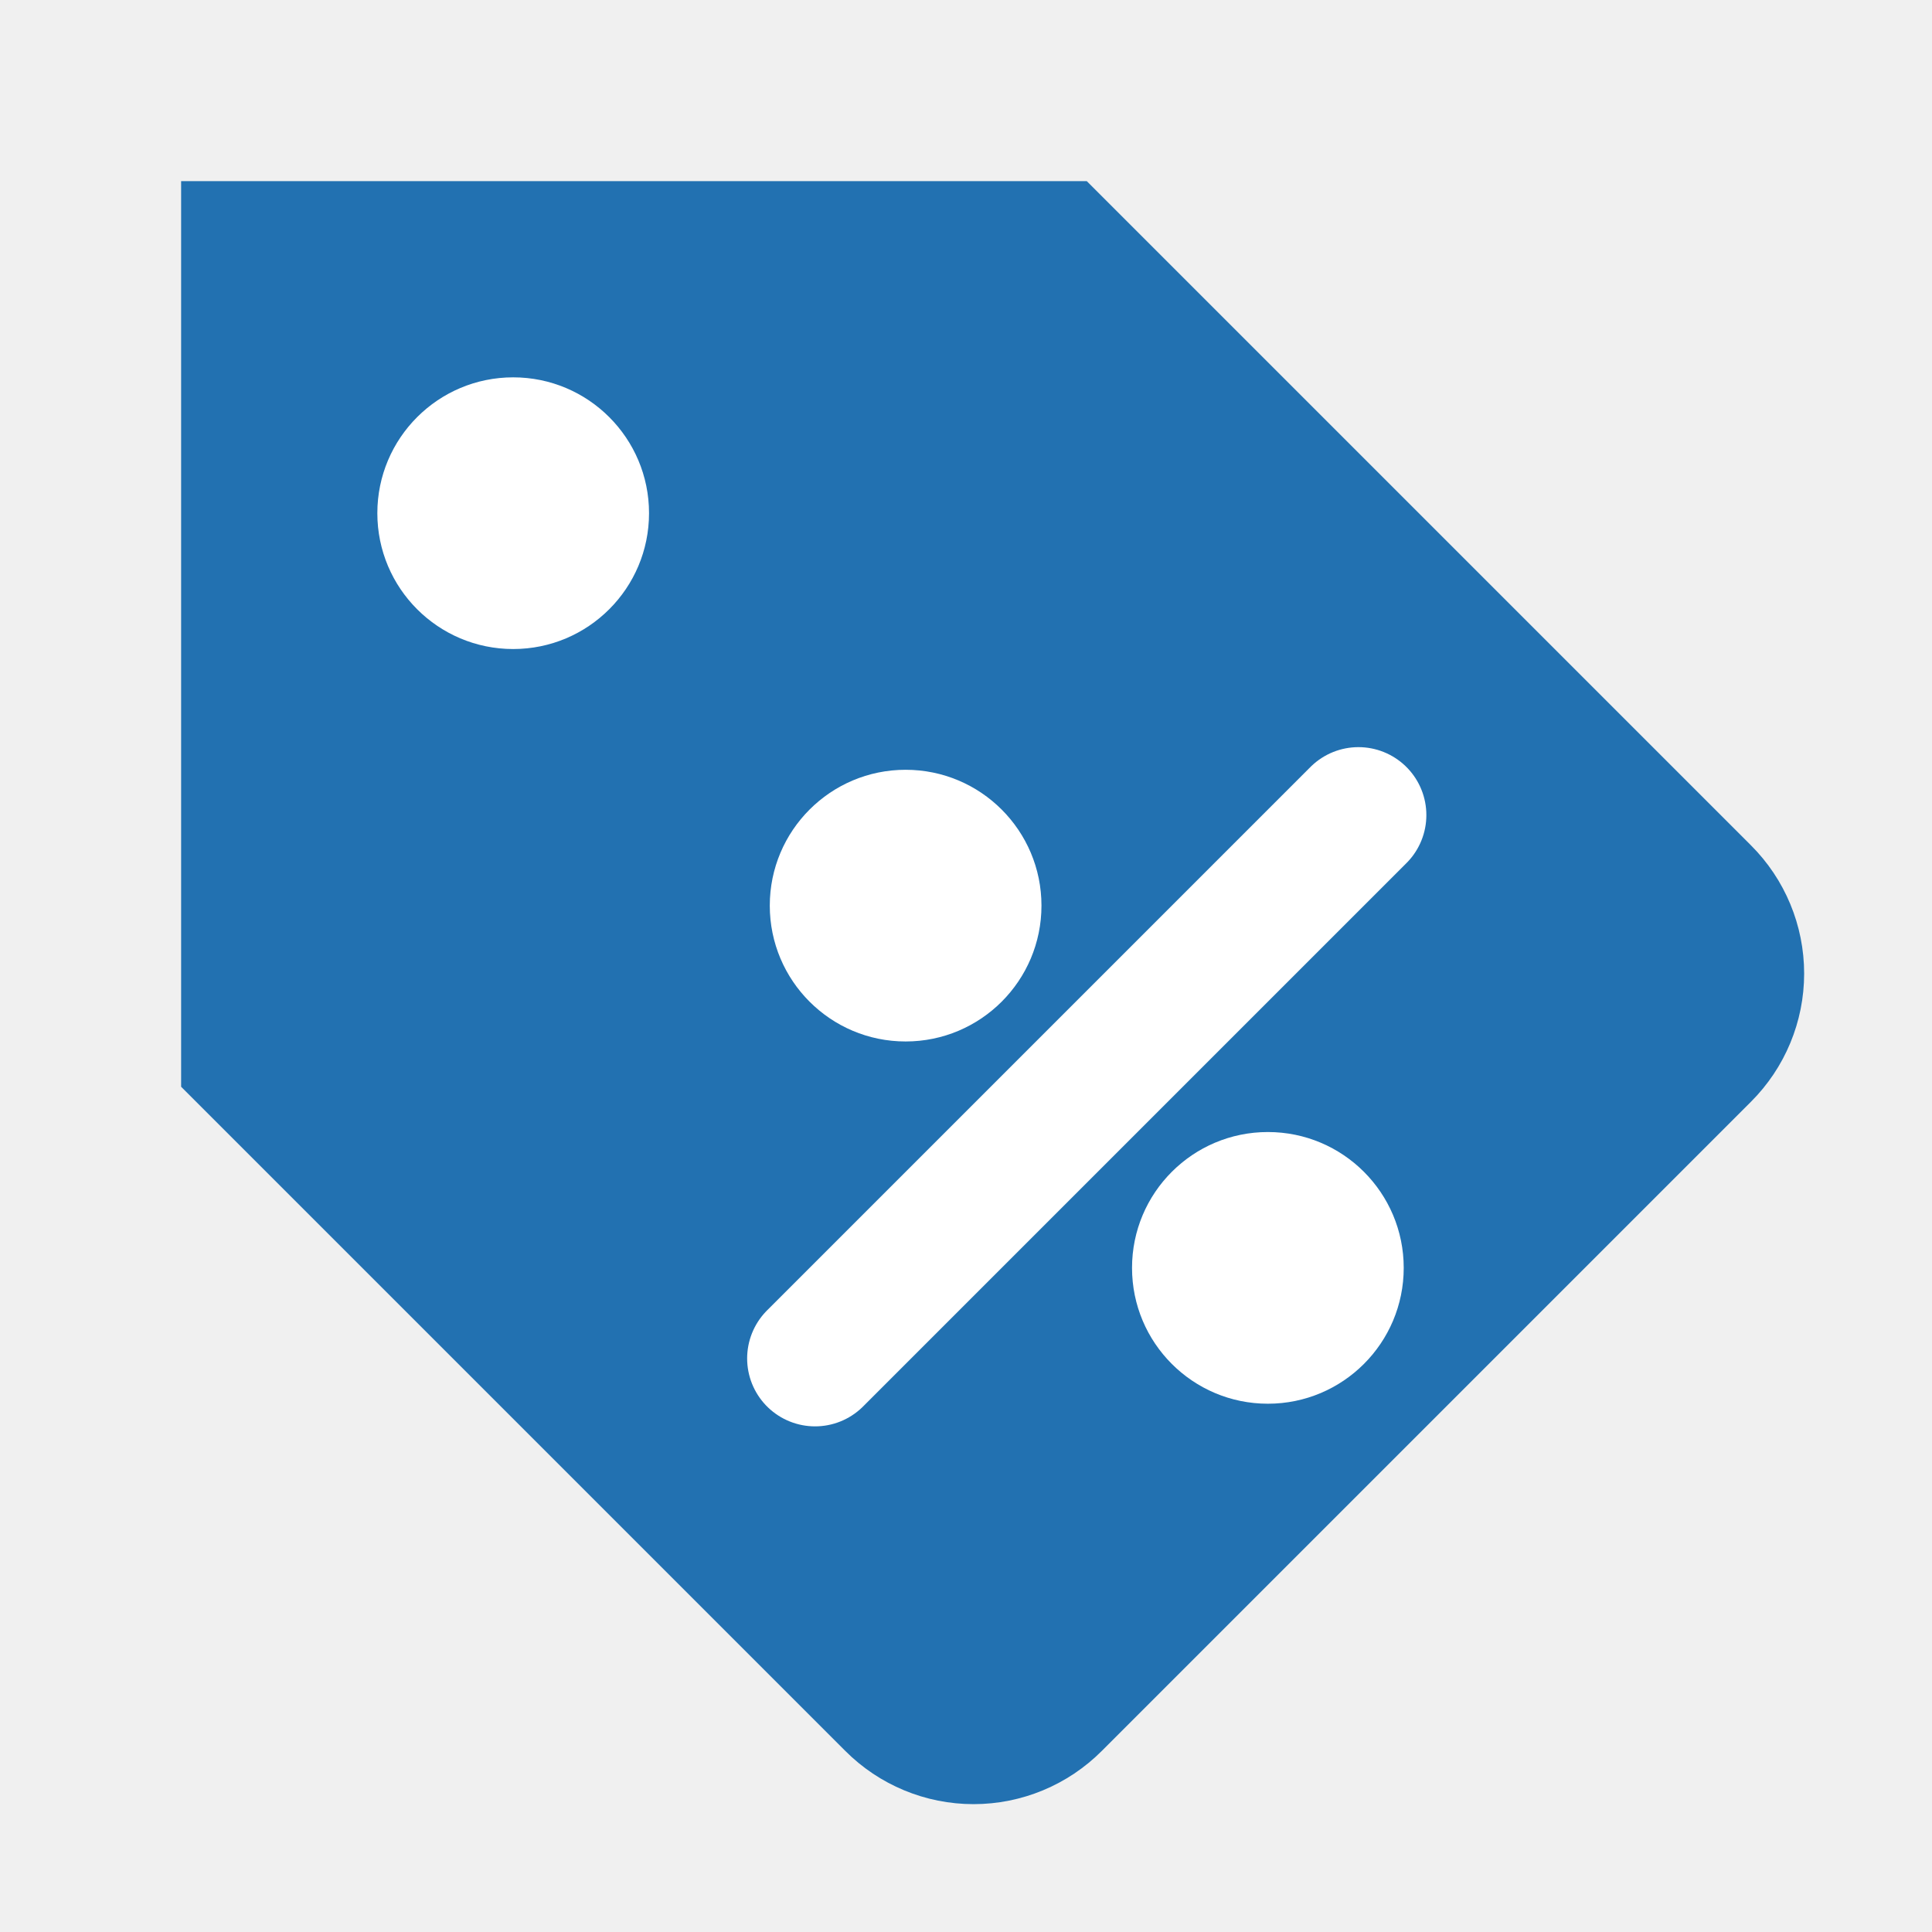
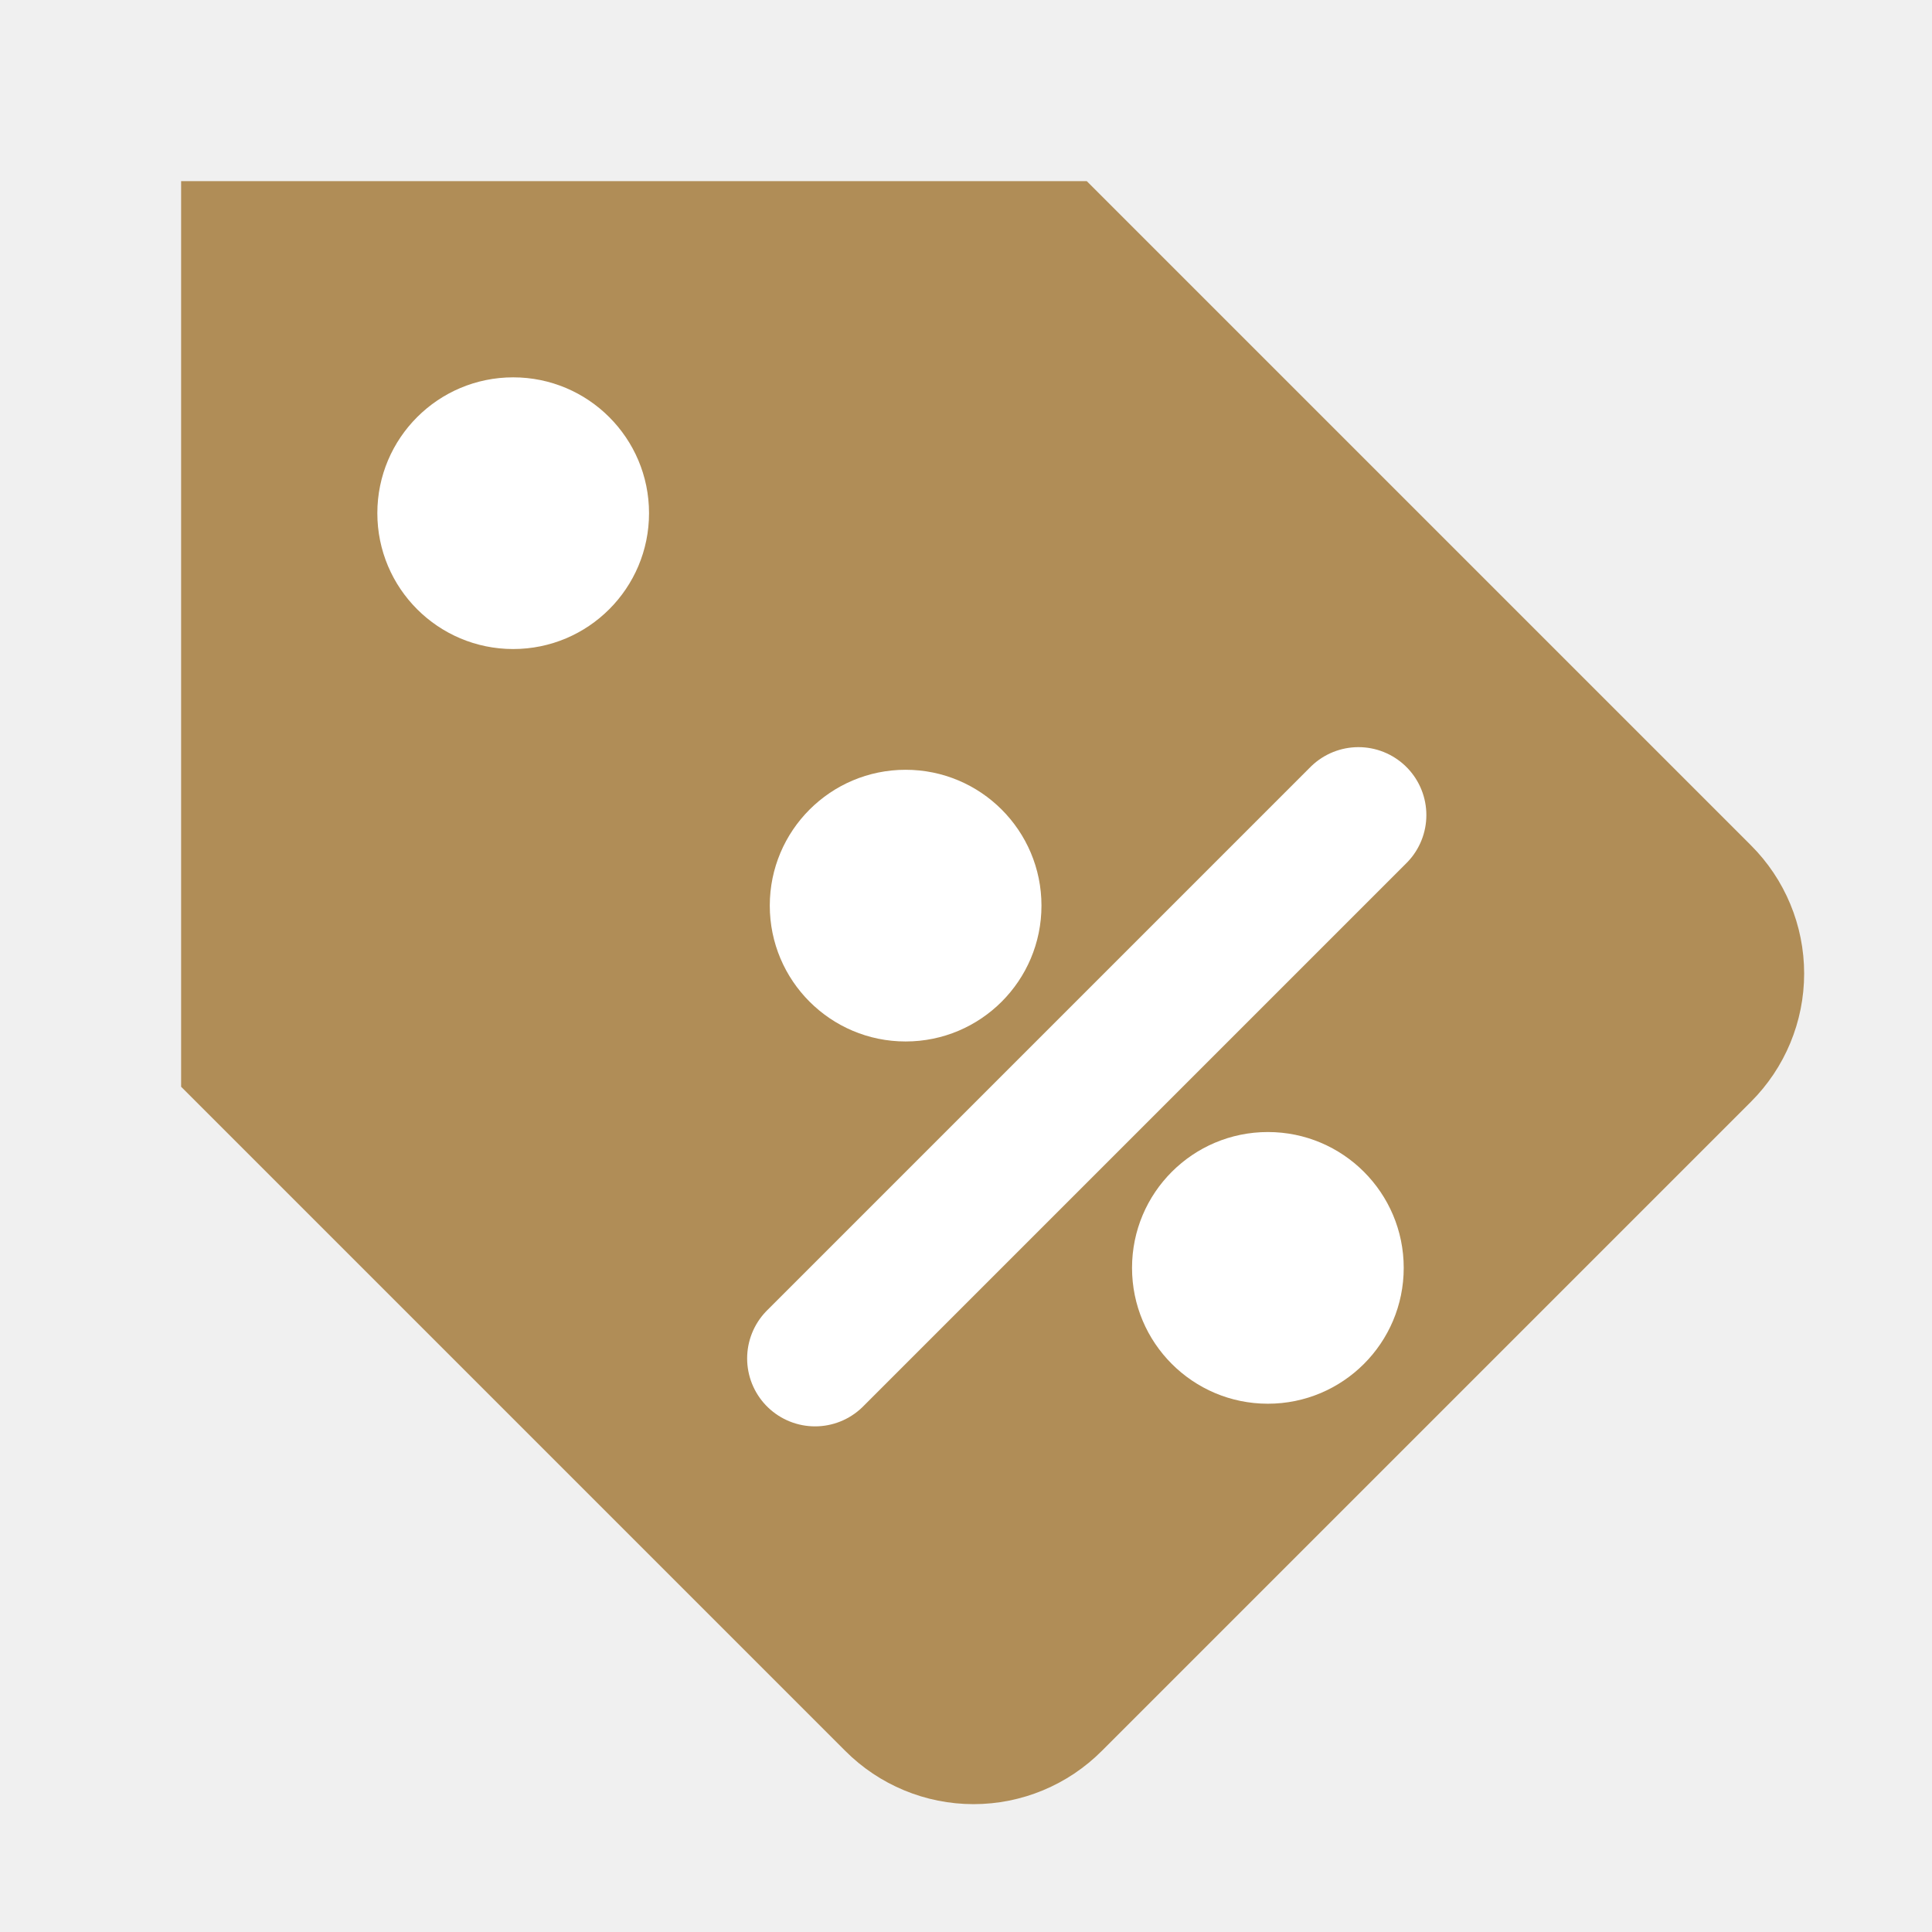
<svg xmlns="http://www.w3.org/2000/svg" viewBox="0 0 128 128" width="128" height="128" role="img" aria-label="HDiscount">
-   <path fill="#2271b1" d="M12 12h60l44 44a12 12 0 0 1 0 17l-43 43a12 12 0 0 1-17 0L12 72z" />
+   <path fill="#b08d57" d="M12 12h60l44 44a12 12 0 0 1 0 17l-43 43a12 12 0 0 1-17 0L12 72z" />
  <circle cx="34" cy="34" r="9" fill="#fff" />
  <g fill="none" stroke="#fff" stroke-width="9" stroke-linecap="round">
    <path d="M54 90 L90 54" />
  </g>
  <circle cx="60" cy="60" r="9" fill="#fff" />
  <circle cx="84" cy="84" r="9" fill="#fff" />
</svg>
